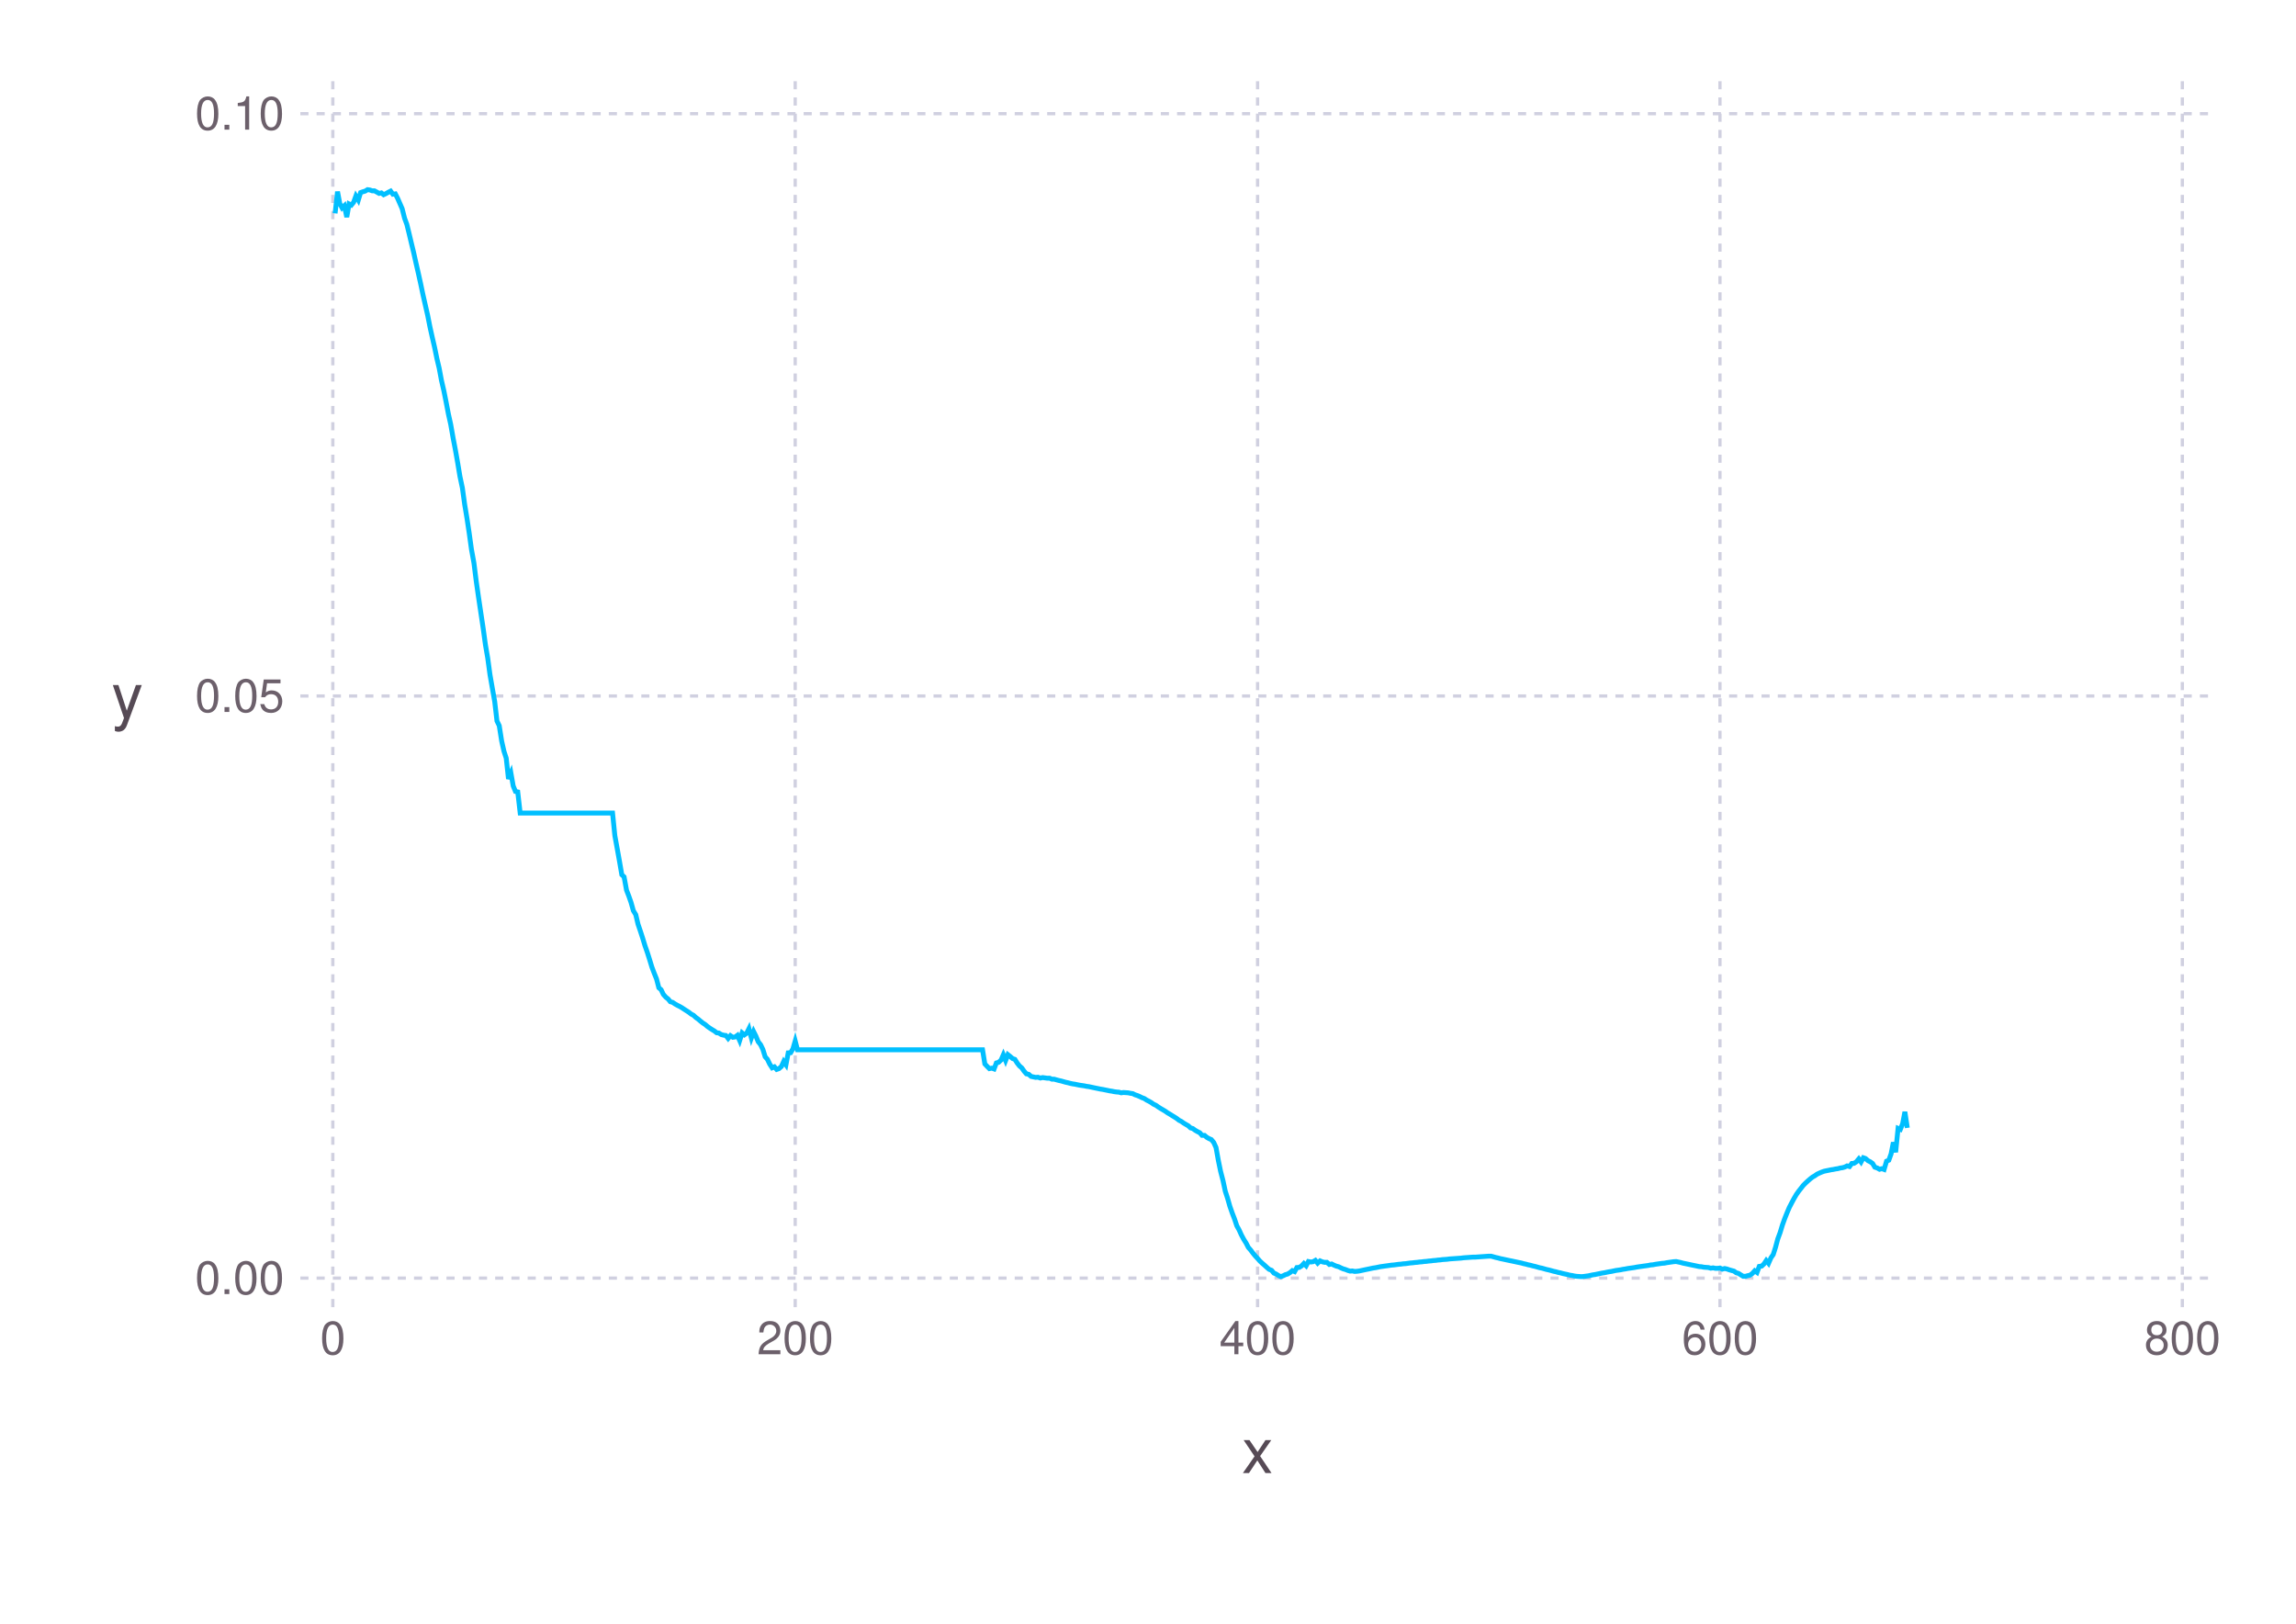
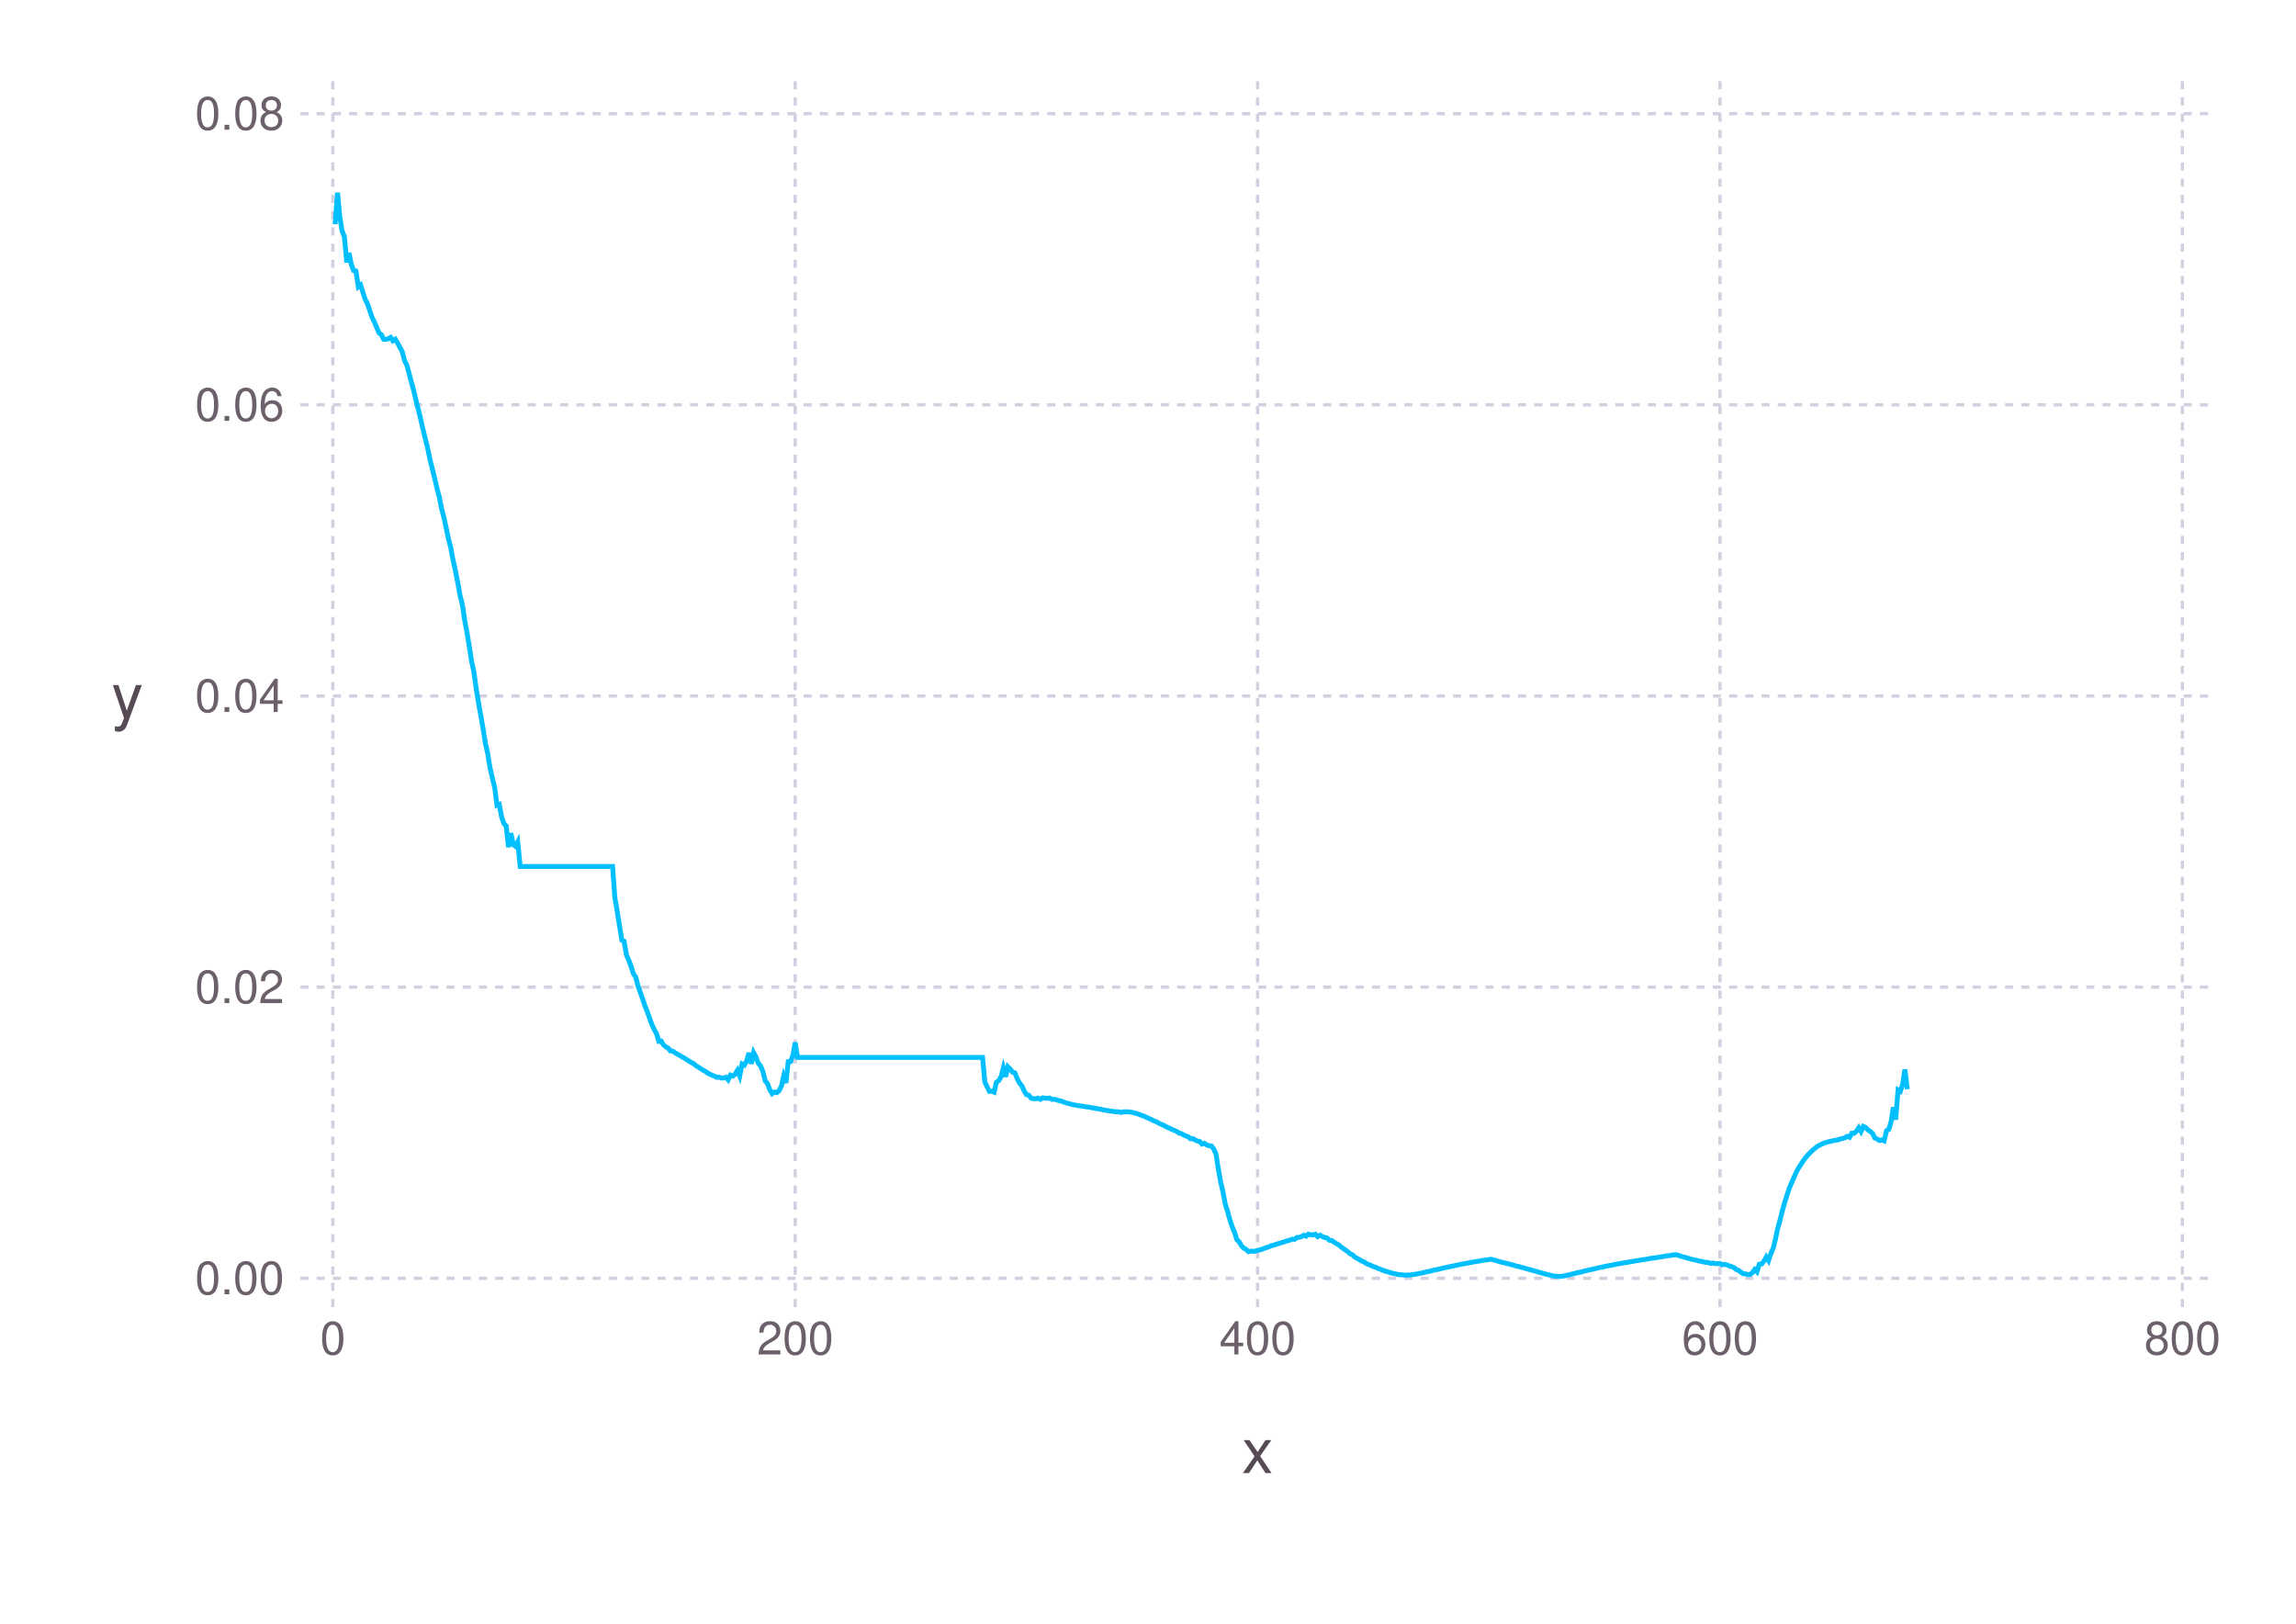
<svg xmlns="http://www.w3.org/2000/svg" version="1.2" width="141.42mm" height="100mm" viewBox="0 0 141.42 100" stroke="none" fill="#000000" stroke-width="0.3" font-size="3.88">
  <defs>
    <marker id="arrow" markerWidth="15" markerHeight="7" refX="5" refY="3.5" orient="auto" markerUnits="strokeWidth">
      <path d="M0,0 L15,3.5 L0,7 z" stroke="context-stroke" fill="context-stroke" />
    </marker>
  </defs>
-   <g class="plotroot xscalable yscalable" id="img-198a8b30-1">
-     <g font-size="3.88" font-family="'PT Sans','Helvetica Neue','Helvetica',sans-serif" fill="#564A55" stroke="#000000" stroke-opacity="0.000" id="img-198a8b30-2">
+   <g class="plotroot xscalable yscalable" id="img-cdf08edd-1">
+     <g font-size="3.88" font-family="'PT Sans','Helvetica Neue','Helvetica',sans-serif" fill="#564A55" stroke="#000000" stroke-opacity="0.000" id="img-cdf08edd-2">
      <g transform="translate(77.46,88.39)">
        <g class="primitive">
          <text text-anchor="middle" dy="0.6em">x</text>
        </g>
      </g>
    </g>
-     <g class="guide xlabels" font-size="2.82" font-family="'PT Sans Caption','Helvetica Neue','Helvetica',sans-serif" fill="#6C606B" id="img-198a8b30-3">
-       <g transform="translate(20.5,81.71)">
+     <g class="guide xlabels" font-size="2.82" font-family="'PT Sans Caption','Helvetica Neue','Helvetica',sans-serif" fill="#6C606B" id="img-cdf08edd-3">
+       <g transform="translate(20.5,81.72)">
        <g class="primitive">
          <text text-anchor="middle" dy="0.6em">0</text>
        </g>
      </g>
-       <g transform="translate(48.98,81.71)">
+       <g transform="translate(48.98,81.72)">
        <g class="primitive">
          <text text-anchor="middle" dy="0.6em">200</text>
        </g>
      </g>
-       <g transform="translate(77.46,81.71)">
+       <g transform="translate(77.46,81.72)">
        <g class="primitive">
          <text text-anchor="middle" dy="0.6em">400</text>
        </g>
      </g>
-       <g transform="translate(105.94,81.71)">
+       <g transform="translate(105.94,81.72)">
        <g class="primitive">
          <text text-anchor="middle" dy="0.6em">600</text>
        </g>
      </g>
-       <g transform="translate(134.42,81.71)">
+       <g transform="translate(134.42,81.72)">
        <g class="primitive">
          <text text-anchor="middle" dy="0.6em">800</text>
        </g>
      </g>
    </g>
-     <g clip-path="url(#img-198a8b30-4)">
-       <g id="img-198a8b30-5">
-         <g pointer-events="visible" fill="#000000" fill-opacity="0.000" stroke="#000000" stroke-opacity="0.000" class="guide background" id="img-198a8b30-6">
-           <g transform="translate(77.46,42.86)" id="img-198a8b30-7">
+     <g clip-path="url(#img-cdf08edd-4)">
+       <g id="img-cdf08edd-5">
+         <g pointer-events="visible" fill="#000000" fill-opacity="0.000" stroke="#000000" stroke-opacity="0.000" class="guide background" id="img-cdf08edd-6">
+           <g transform="translate(77.46,42.86)" id="img-cdf08edd-7">
            <path d="M-58.96,-37.86 L 58.96 -37.86 58.96 37.86 -58.96 37.86 z" class="primitive" />
          </g>
        </g>
-         <g class="guide ygridlines xfixed" stroke-dasharray="0.5,0.5" stroke-width="0.2" stroke="#D0D0E0" id="img-198a8b30-8">
-           <g transform="translate(77.46,78.71)" id="img-198a8b30-9">
+         <g class="guide ygridlines xfixed" stroke-dasharray="0.5,0.5" stroke-width="0.2" stroke="#D0D0E0" id="img-cdf08edd-8">
+           <g transform="translate(77.46,78.72)" id="img-cdf08edd-9">
            <path fill="none" d="M-58.96,0 L 58.96 0" class="primitive" />
          </g>
-           <g transform="translate(77.46,42.86)" id="img-198a8b30-10">
+           <g transform="translate(77.46,60.79)" id="img-cdf08edd-10">
            <path fill="none" d="M-58.96,0 L 58.96 0" class="primitive" />
          </g>
-           <g transform="translate(77.46,7)" id="img-198a8b30-11">
+           <g transform="translate(77.46,42.86)" id="img-cdf08edd-11">
+             <path fill="none" d="M-58.96,0 L 58.96 0" class="primitive" />
+           </g>
+           <g transform="translate(77.46,24.93)" id="img-cdf08edd-12">
+             <path fill="none" d="M-58.96,0 L 58.96 0" class="primitive" />
+           </g>
+           <g transform="translate(77.46,7)" id="img-cdf08edd-13">
            <path fill="none" d="M-58.96,0 L 58.96 0" class="primitive" />
          </g>
        </g>
-         <g class="guide xgridlines yfixed" stroke-dasharray="0.5,0.5" stroke-width="0.2" stroke="#D0D0E0" id="img-198a8b30-12">
-           <g transform="translate(20.5,42.86)" id="img-198a8b30-13">
+         <g class="guide xgridlines yfixed" stroke-dasharray="0.5,0.5" stroke-width="0.2" stroke="#D0D0E0" id="img-cdf08edd-14">
+           <g transform="translate(20.5,42.86)" id="img-cdf08edd-15">
            <path fill="none" d="M0,-37.86 L 0 37.86" class="primitive" />
          </g>
-           <g transform="translate(48.98,42.86)" id="img-198a8b30-14">
+           <g transform="translate(48.98,42.86)" id="img-cdf08edd-16">
            <path fill="none" d="M0,-37.86 L 0 37.86" class="primitive" />
          </g>
-           <g transform="translate(77.46,42.86)" id="img-198a8b30-15">
+           <g transform="translate(77.46,42.86)" id="img-cdf08edd-17">
            <path fill="none" d="M0,-37.86 L 0 37.86" class="primitive" />
          </g>
-           <g transform="translate(105.94,42.86)" id="img-198a8b30-16">
+           <g transform="translate(105.94,42.86)" id="img-cdf08edd-18">
            <path fill="none" d="M0,-37.86 L 0 37.86" class="primitive" />
          </g>
-           <g transform="translate(134.42,42.86)" id="img-198a8b30-17">
+           <g transform="translate(134.42,42.86)" id="img-cdf08edd-19">
            <path fill="none" d="M0,-37.86 L 0 37.86" class="primitive" />
          </g>
        </g>
-         <g class="plotpanel" id="img-198a8b30-18">
-           <g stroke-width="0.3" fill="#000000" fill-opacity="0.000" class="geometry" id="img-198a8b30-19">
-             <g class="color_LCHab{Float32}(70.0f0,60.0f0,240.0f0)" stroke-dasharray="none" stroke="#00BFFF" id="img-198a8b30-20">
-               <g transform="translate(69.06,64.33)" id="img-198a8b30-21">
-                 <path fill="none" d="M-48.42,-51.19 L -48.27 -52.53 -48.13 -51.79 -47.99 -51.53 -47.85 -51.66 -47.7 -50.96 -47.56 -51.77 -47.42 -51.7 -47.28 -51.87 -47.14 -52.26 -46.99 -52.01 -46.85 -52.47 -46.71 -52.52 -46.57 -52.56 -46.42 -52.65 -46.28 -52.63 -46.14 -52.58 -46 -52.58 -45.85 -52.5 -45.71 -52.42 -45.57 -52.45 -45.43 -52.34 -45.28 -52.41 -45.14 -52.49 -45 -52.56 -44.86 -52.37 -44.71 -52.39 -44.57 -52.12 -44.43 -51.8 -44.29 -51.48 -44.14 -50.89 -44 -50.51 -43.86 -49.94 -43.72 -49.35 -43.58 -48.77 -43.43 -48.1 -43.29 -47.49 -43.15 -46.86 -43.01 -46.19 -42.86 -45.53 -42.72 -44.92 -42.58 -44.21 -42.44 -43.58 -42.29 -42.93 -42.15 -42.25 -42.01 -41.66 -41.87 -40.91 -41.72 -40.26 -41.58 -39.56 -41.44 -38.83 -41.3 -38.2 -41.15 -37.35 -41.01 -36.62 -40.87 -35.83 -40.73 -34.99 -40.58 -34.28 -40.44 -33.27 -40.3 -32.43 -40.16 -31.5 -40.02 -30.49 -39.87 -29.67 -39.73 -28.56 -39.59 -27.58 -39.45 -26.64 -39.3 -25.64 -39.16 -24.62 -39.02 -23.81 -38.88 -22.78 -38.73 -21.92 -38.59 -21.13 -38.45 -19.93 -38.31 -19.64 -38.16 -18.69 -38.02 -18.07 -37.88 -17.64 -37.74 -16.36 -37.59 -16.72 -37.45 -15.93 -37.31 -15.59 -37.17 -15.56 -37.02 -14.26 -36.88 -14.26 -36.74 -14.26 -36.6 -14.26 -36.46 -14.26 -36.31 -14.26 -36.17 -14.26 -36.03 -14.26 -35.89 -14.26 -35.74 -14.26 -35.6 -14.26 -35.46 -14.26 -35.32 -14.26 -35.17 -14.26 -35.03 -14.26 -34.89 -14.26 -34.75 -14.26 -34.6 -14.26 -34.46 -14.26 -34.32 -14.26 -34.18 -14.26 -34.03 -14.26 -33.89 -14.26 -33.75 -14.26 -33.61 -14.26 -33.46 -14.26 -33.32 -14.26 -33.18 -14.26 -33.04 -14.26 -32.9 -14.26 -32.75 -14.26 -32.61 -14.26 -32.47 -14.26 -32.33 -14.26 -32.18 -14.26 -32.04 -14.26 -31.9 -14.26 -31.76 -14.26 -31.61 -14.26 -31.47 -14.26 -31.33 -14.26 -31.19 -12.87 -31.04 -12.05 -30.9 -11.27 -30.76 -10.46 -30.62 -10.33 -30.47 -9.51 -30.33 -9.15 -30.19 -8.75 -30.05 -8.25 -29.9 -8 -29.76 -7.41 -29.62 -7 -29.48 -6.57 -29.33 -6.08 -29.19 -5.68 -29.05 -5.24 -28.91 -4.78 -28.77 -4.41 -28.62 -4.04 -28.48 -3.5 -28.34 -3.38 -28.2 -3.09 -28.05 -2.92 -27.91 -2.81 -27.77 -2.64 -27.63 -2.6 -27.48 -2.5 -27.34 -2.42 -27.2 -2.35 -27.06 -2.27 -26.91 -2.17 -26.77 -2.08 -26.63 -1.99 -26.49 -1.88 -26.34 -1.8 -26.2 -1.67 -26.06 -1.57 -25.92 -1.45 -25.77 -1.33 -25.63 -1.24 -25.49 -1.12 -25.35 -1.02 -25.21 -0.93 -25.06 -0.84 -24.92 -0.73 -24.78 -0.71 -24.64 -0.62 -24.49 -0.58 -24.35 -0.56 -24.21 -0.38 -24.07 -0.55 -23.92 -0.45 -23.78 -0.47 -23.64 -0.57 -23.5 -0.25 -23.35 -0.72 -23.21 -0.6 -23.07 -0.7 -22.93 -0.98 -22.78 -0.41 -22.64 -0.8 -22.5 -0.52 -22.36 -0.18 -22.21 0.01 -22.07 0.3 -21.93 0.75 -21.79 0.91 -21.65 1.2 -21.5 1.43 -21.36 1.37 -21.22 1.53 -21.08 1.48 -20.93 1.35 -20.79 1.04 -20.65 1.24 -20.51 0.51 -20.36 0.5 -20.22 0.26 -20.08 -0.22 -19.94 0.32 -19.79 0.32 -19.65 0.32 -19.51 0.32 -19.37 0.32 -19.22 0.32 -19.08 0.32 -18.94 0.32 -18.8 0.32 -18.65 0.32 -18.51 0.32 -18.37 0.32 -18.23 0.32 -18.09 0.32 -17.94 0.32 -17.8 0.32 -17.66 0.32 -17.52 0.32 -17.37 0.32 -17.23 0.32 -17.09 0.32 -16.95 0.32 -16.8 0.32 -16.66 0.32 -16.52 0.32 -16.38 0.32 -16.23 0.32 -16.09 0.32 -15.95 0.32 -15.81 0.32 -15.66 0.32 -15.52 0.32 -15.38 0.32 -15.24 0.32 -15.09 0.32 -14.95 0.32 -14.81 0.32 -14.67 0.32 -14.53 0.32 -14.38 0.32 -14.24 0.32 -14.1 0.32 -13.96 0.32 -13.81 0.32 -13.67 0.32 -13.53 0.32 -13.39 0.32 -13.24 0.32 -13.1 0.32 -12.96 0.32 -12.82 0.32 -12.67 0.32 -12.53 0.32 -12.39 0.32 -12.25 0.32 -12.1 0.32 -11.96 0.32 -11.82 0.32 -11.68 0.32 -11.53 0.32 -11.39 0.32 -11.25 0.32 -11.11 0.32 -10.97 0.32 -10.82 0.32 -10.68 0.32 -10.54 0.32 -10.4 0.32 -10.25 0.32 -10.11 0.32 -9.97 0.32 -9.83 0.32 -9.68 0.32 -9.54 0.32 -9.4 0.32 -9.26 0.32 -9.11 0.32 -8.97 0.32 -8.83 0.32 -8.69 0.32 -8.54 0.32 -8.4 1.19 -8.26 1.34 -8.12 1.48 -7.97 1.45 -7.83 1.5 -7.69 1.13 -7.55 1.09 -7.4 0.95 -7.26 0.63 -7.12 0.98 -6.98 0.62 -6.84 0.73 -6.69 0.86 -6.55 0.91 -6.41 1.13 -6.27 1.31 -6.12 1.44 -5.98 1.64 -5.84 1.8 -5.7 1.83 -5.55 1.96 -5.41 1.99 -5.27 2.02 -5.13 2.01 -4.98 2.06 -4.84 2.03 -4.7 2.05 -4.56 2.07 -4.41 2.07 -4.27 2.13 -4.13 2.13 -3.99 2.17 -3.84 2.21 -3.7 2.24 -3.56 2.28 -3.42 2.32 -3.28 2.35 -3.13 2.39 -2.99 2.42 -2.85 2.44 -2.71 2.47 -2.56 2.5 -2.42 2.52 -2.28 2.54 -2.14 2.57 -1.99 2.59 -1.85 2.62 -1.71 2.65 -1.57 2.68 -1.42 2.71 -1.28 2.74 -1.14 2.76 -1 2.79 -0.85 2.82 -0.71 2.85 -0.57 2.87 -0.43 2.9 -0.28 2.92 -0.14 2.93 0 2.97 0.14 2.95 0.28 2.96 0.43 2.97 0.57 3 0.71 3.02 0.85 3.09 1 3.14 1.14 3.2 1.28 3.27 1.42 3.32 1.57 3.42 1.71 3.49 1.85 3.57 1.99 3.67 2.14 3.74 2.28 3.84 2.42 3.93 2.56 4.01 2.71 4.1 2.85 4.2 2.99 4.28 3.13 4.37 3.28 4.46 3.42 4.55 3.56 4.66 3.7 4.73 3.84 4.83 3.99 4.92 4.13 5 4.27 5.13 4.41 5.17 4.56 5.28 4.7 5.36 4.84 5.43 4.98 5.59 5.13 5.59 5.27 5.71 5.41 5.79 5.55 5.85 5.7 6.03 5.84 6.34 5.98 7.12 6.12 7.8 6.27 8.38 6.41 9.03 6.55 9.46 6.69 9.95 6.84 10.38 6.98 10.74 7.12 11.16 7.26 11.41 7.4 11.72 7.55 12 7.69 12.22 7.83 12.49 7.97 12.65 8.12 12.85 8.26 13.02 8.4 13.17 8.54 13.33 8.69 13.47 8.83 13.59 8.97 13.72 9.11 13.84 9.26 13.9 9.4 14.07 9.54 14.13 9.68 14.22 9.83 14.29 9.97 14.24 10.11 14.17 10.25 14.13 10.4 14.04 10.54 13.92 10.68 13.98 10.82 13.73 10.97 13.72 11.11 13.63 11.25 13.48 11.39 13.62 11.53 13.36 11.68 13.39 11.82 13.37 11.96 13.29 12.1 13.46 12.25 13.32 12.39 13.38 12.53 13.41 12.67 13.41 12.82 13.54 12.96 13.51 13.1 13.58 13.24 13.64 13.39 13.68 13.53 13.75 13.67 13.81 13.81 13.85 13.96 13.91 14.1 13.95 14.24 13.94 14.38 13.97 14.53 13.96 14.67 13.94 14.81 13.91 14.95 13.88 15.09 13.85 15.24 13.82 15.38 13.79 15.52 13.76 15.66 13.74 15.81 13.71 15.95 13.68 16.09 13.66 16.23 13.64 16.38 13.62 16.52 13.6 16.66 13.58 16.8 13.57 16.95 13.55 17.09 13.53 17.23 13.52 17.37 13.5 17.52 13.49 17.66 13.47 17.8 13.45 17.94 13.44 18.09 13.42 18.23 13.41 18.37 13.39 18.51 13.38 18.65 13.36 18.8 13.35 18.94 13.33 19.08 13.32 19.22 13.3 19.37 13.29 19.51 13.27 19.65 13.26 19.79 13.24 19.94 13.23 20.08 13.22 20.22 13.2 20.36 13.19 20.51 13.18 20.65 13.17 20.79 13.16 20.93 13.15 21.08 13.13 21.22 13.12 21.36 13.11 21.5 13.1 21.65 13.09 21.79 13.09 21.93 13.08 22.07 13.07 22.21 13.06 22.36 13.05 22.5 13.04 22.64 13.03 22.78 13.03 22.93 13.07 23.07 13.11 23.21 13.14 23.35 13.18 23.5 13.21 23.64 13.24 23.78 13.27 23.92 13.3 24.07 13.33 24.21 13.36 24.35 13.39 24.49 13.42 24.64 13.45 24.78 13.49 24.92 13.52 25.06 13.56 25.21 13.59 25.35 13.63 25.49 13.66 25.63 13.7 25.77 13.74 25.92 13.77 26.06 13.81 26.2 13.85 26.34 13.88 26.49 13.92 26.63 13.96 26.77 13.99 26.91 14.03 27.06 14.06 27.2 14.1 27.34 14.13 27.48 14.16 27.63 14.2 27.77 14.22 27.91 14.25 28.05 14.27 28.2 14.28 28.34 14.29 28.48 14.28 28.62 14.26 28.77 14.24 28.91 14.21 29.05 14.18 29.19 14.16 29.33 14.13 29.48 14.1 29.62 14.07 29.76 14.05 29.9 14.02 30.05 13.99 30.19 13.97 30.33 13.94 30.47 13.91 30.62 13.89 30.76 13.87 30.9 13.84 31.04 13.82 31.19 13.79 31.33 13.77 31.47 13.75 31.61 13.73 31.76 13.7 31.9 13.68 32.04 13.66 32.18 13.64 32.33 13.62 32.47 13.6 32.61 13.57 32.75 13.56 32.9 13.53 33.04 13.51 33.18 13.49 33.32 13.47 33.46 13.46 33.61 13.43 33.75 13.41 33.89 13.39 34.03 13.37 34.18 13.36 34.32 13.39 34.46 13.42 34.6 13.46 34.75 13.49 34.89 13.52 35.03 13.55 35.17 13.58 35.32 13.61 35.46 13.64 35.6 13.67 35.74 13.68 35.89 13.71 36.03 13.72 36.17 13.73 36.31 13.77 36.46 13.75 36.6 13.78 36.74 13.78 36.88 13.76 37.02 13.83 37.17 13.79 37.31 13.82 37.45 13.87 37.59 13.91 37.74 13.95 37.88 14.05 38.02 14.09 38.16 14.18 38.31 14.27 38.45 14.27 38.59 14.23 38.73 14.2 38.88 14.09 39.02 13.93 39.16 14.03 39.3 13.66 39.45 13.64 39.59 13.51 39.73 13.3 39.87 13.47 40.02 13.13 40.16 12.93 40.3 12.49 40.44 11.97 40.58 11.59 40.73 11.1 40.87 10.71 41.01 10.36 41.15 10.03 41.3 9.74 41.44 9.48 41.58 9.24 41.72 9.04 41.87 8.85 42.01 8.67 42.15 8.53 42.29 8.4 42.44 8.27 42.58 8.16 42.72 8.08 42.86 7.98 43.01 7.91 43.15 7.85 43.29 7.8 43.43 7.77 43.58 7.74 43.72 7.71 43.86 7.69 44 7.66 44.14 7.64 44.29 7.6 44.43 7.58 44.57 7.54 44.71 7.47 44.86 7.51 45 7.32 45.14 7.31 45.28 7.22 45.43 7.04 45.57 7.23 45.71 6.97 45.85 7.02 46 7.15 46.14 7.22 46.28 7.32 46.42 7.55 46.57 7.6 46.71 7.68 46.85 7.64 46.99 7.69 47.14 7.18 47.28 7.12 47.42 6.73 47.56 6.02 47.7 6.63 47.85 5.16 47.99 5.22 48.13 4.88 48.27 4.14 48.42 5.13" class="primitive" />
+         <g class="plotpanel" id="img-cdf08edd-20">
+           <g stroke-width="0.3" fill="#000000" fill-opacity="0.000" class="geometry" id="img-cdf08edd-21">
+             <g class="color_LCHab{Float32}(70.0f0,60.0f0,240.0f0)" stroke-dasharray="none" stroke="#00BFFF" id="img-cdf08edd-22">
+               <g transform="translate(69.06,65.58)" id="img-cdf08edd-23">
+                 <path fill="none" d="M-48.42,-51.77 L -48.27 -53.71 -48.13 -52.22 -47.99 -51.36 -47.85 -51.01 -47.7 -49.42 -47.56 -50 -47.42 -49.29 -47.28 -48.92 -47.14 -48.89 -46.99 -47.92 -46.85 -48.03 -46.71 -47.59 -46.57 -47.15 -46.42 -46.86 -46.28 -46.44 -46.14 -46.03 -46 -45.75 -45.85 -45.39 -45.71 -45.07 -45.57 -44.97 -45.43 -44.69 -45.28 -44.68 -45.14 -44.72 -45 -44.8 -44.86 -44.59 -44.71 -44.69 -44.57 -44.45 -44.43 -44.19 -44.29 -43.94 -44.14 -43.37 -44 -43.09 -43.86 -42.57 -43.72 -42.04 -43.58 -41.53 -43.43 -40.9 -43.29 -40.35 -43.15 -39.77 -43.01 -39.15 -42.86 -38.54 -42.72 -37.99 -42.58 -37.31 -42.44 -36.74 -42.29 -36.14 -42.15 -35.52 -42.01 -35.01 -41.87 -34.3 -41.72 -33.72 -41.58 -33.08 -41.44 -32.41 -41.3 -31.87 -41.15 -31.07 -41.01 -30.43 -40.87 -29.72 -40.73 -28.94 -40.58 -28.34 -40.44 -27.39 -40.3 -26.65 -40.16 -25.81 -40.02 -24.89 -39.87 -24.2 -39.73 -23.18 -39.59 -22.33 -39.45 -21.53 -39.3 -20.67 -39.16 -19.79 -39.02 -19.18 -38.88 -18.31 -38.73 -17.65 -38.59 -17.08 -38.45 -15.99 -38.31 -16.04 -38.16 -15.25 -38.02 -14.86 -37.88 -14.71 -37.74 -13.41 -37.59 -14.27 -37.45 -13.57 -37.31 -13.46 -37.17 -13.73 -37.02 -12.22 -36.88 -12.22 -36.74 -12.22 -36.6 -12.22 -36.46 -12.22 -36.31 -12.22 -36.17 -12.22 -36.03 -12.22 -35.89 -12.22 -35.74 -12.22 -35.6 -12.22 -35.46 -12.22 -35.32 -12.22 -35.17 -12.22 -35.03 -12.22 -34.89 -12.22 -34.75 -12.22 -34.6 -12.22 -34.46 -12.22 -34.32 -12.22 -34.18 -12.22 -34.03 -12.22 -33.89 -12.22 -33.75 -12.22 -33.61 -12.22 -33.46 -12.22 -33.32 -12.22 -33.18 -12.22 -33.04 -12.22 -32.9 -12.22 -32.75 -12.22 -32.61 -12.22 -32.47 -12.22 -32.33 -12.22 -32.18 -12.22 -32.04 -12.22 -31.9 -12.22 -31.76 -12.22 -31.61 -12.22 -31.47 -12.22 -31.33 -12.22 -31.19 -10.31 -31.04 -9.43 -30.9 -8.56 -30.76 -7.68 -30.62 -7.62 -30.47 -6.76 -30.33 -6.44 -30.19 -6.07 -30.05 -5.62 -29.9 -5.4 -29.76 -4.85 -29.62 -4.46 -29.48 -4.07 -29.33 -3.62 -29.19 -3.27 -29.05 -2.88 -28.91 -2.49 -28.77 -2.19 -28.62 -1.92 -28.48 -1.45 -28.34 -1.47 -28.2 -1.24 -28.05 -1.11 -27.91 -1.04 -27.77 -0.86 -27.63 -0.85 -27.48 -0.75 -27.34 -0.66 -27.2 -0.59 -27.06 -0.5 -26.91 -0.42 -26.77 -0.33 -26.63 -0.24 -26.49 -0.15 -26.34 -0.08 -26.2 0.04 -26.06 0.13 -25.92 0.22 -25.77 0.32 -25.63 0.39 -25.49 0.49 -25.35 0.57 -25.21 0.63 -25.06 0.69 -24.92 0.77 -24.78 0.75 -24.64 0.81 -24.49 0.81 -24.35 0.76 -24.21 0.92 -24.07 0.63 -23.92 0.69 -23.78 0.57 -23.64 0.34 -23.5 0.69 -23.35 -0.06 -23.21 0.01 -23.07 -0.24 -22.93 -0.74 -22.78 -0.07 -22.64 -0.75 -22.5 -0.49 -22.36 -0.11 -22.21 0.07 -22.07 0.41 -21.93 0.98 -21.79 1.15 -21.65 1.52 -21.5 1.77 -21.36 1.67 -21.22 1.71 -21.08 1.6 -20.93 1.31 -20.79 0.7 -20.65 1.11 -20.51 -0.2 -20.36 -0.21 -20.22 -0.59 -20.08 -1.38 -19.94 -0.46 -19.79 -0.46 -19.65 -0.46 -19.51 -0.46 -19.37 -0.46 -19.22 -0.46 -19.08 -0.46 -18.94 -0.46 -18.8 -0.46 -18.65 -0.46 -18.51 -0.46 -18.37 -0.46 -18.23 -0.46 -18.09 -0.46 -17.94 -0.46 -17.8 -0.46 -17.66 -0.46 -17.52 -0.46 -17.37 -0.46 -17.23 -0.46 -17.09 -0.46 -16.95 -0.46 -16.8 -0.46 -16.66 -0.46 -16.52 -0.46 -16.38 -0.46 -16.23 -0.46 -16.09 -0.46 -15.95 -0.46 -15.81 -0.46 -15.66 -0.46 -15.52 -0.46 -15.38 -0.46 -15.24 -0.46 -15.09 -0.46 -14.95 -0.46 -14.81 -0.46 -14.67 -0.46 -14.53 -0.46 -14.38 -0.46 -14.24 -0.46 -14.1 -0.46 -13.96 -0.46 -13.81 -0.46 -13.67 -0.46 -13.53 -0.46 -13.39 -0.46 -13.24 -0.46 -13.1 -0.46 -12.96 -0.46 -12.82 -0.46 -12.67 -0.46 -12.53 -0.46 -12.39 -0.46 -12.25 -0.46 -12.1 -0.46 -11.96 -0.46 -11.82 -0.46 -11.68 -0.46 -11.53 -0.46 -11.39 -0.46 -11.25 -0.46 -11.11 -0.46 -10.97 -0.46 -10.82 -0.46 -10.68 -0.46 -10.54 -0.46 -10.4 -0.46 -10.25 -0.46 -10.11 -0.46 -9.97 -0.46 -9.83 -0.46 -9.68 -0.46 -9.54 -0.46 -9.4 -0.46 -9.26 -0.46 -9.11 -0.46 -8.97 -0.46 -8.83 -0.46 -8.69 -0.46 -8.54 -0.46 -8.4 1.06 -8.26 1.35 -8.12 1.63 -7.97 1.62 -7.83 1.68 -7.69 1.07 -7.55 0.98 -7.4 0.73 -7.26 0.19 -7.12 0.73 -6.98 0.12 -6.84 0.26 -6.69 0.45 -6.55 0.49 -6.41 0.84 -6.27 1.11 -6.12 1.29 -5.98 1.6 -5.84 1.83 -5.7 1.86 -5.55 2.05 -5.41 2.08 -5.27 2.09 -5.13 2.05 -4.98 2.12 -4.84 2.03 -4.7 2.05 -4.56 2.06 -4.41 2.04 -4.27 2.13 -4.13 2.11 -3.99 2.15 -3.84 2.2 -3.7 2.23 -3.56 2.28 -3.42 2.33 -3.28 2.37 -3.13 2.41 -2.99 2.45 -2.85 2.47 -2.71 2.5 -2.56 2.52 -2.42 2.54 -2.28 2.56 -2.14 2.59 -1.99 2.6 -1.85 2.63 -1.71 2.65 -1.57 2.68 -1.42 2.71 -1.28 2.73 -1.14 2.76 -1 2.79 -0.85 2.81 -0.71 2.84 -0.57 2.85 -0.43 2.88 -0.28 2.89 -0.14 2.89 0 2.93 0.14 2.89 0.28 2.89 0.43 2.89 0.57 2.91 0.71 2.93 0.85 2.97 1 3.01 1.14 3.06 1.28 3.12 1.42 3.16 1.57 3.24 1.71 3.3 1.85 3.36 1.99 3.44 2.14 3.49 2.28 3.57 2.42 3.64 2.56 3.7 2.71 3.77 2.85 3.85 2.99 3.9 3.13 3.98 3.28 4.04 3.42 4.1 3.56 4.2 3.7 4.23 3.84 4.31 3.99 4.38 4.13 4.43 4.27 4.55 4.41 4.54 4.56 4.63 4.7 4.69 4.84 4.72 4.98 4.88 5.13 4.83 5.27 4.93 5.41 4.98 5.55 4.99 5.7 5.18 5.84 5.5 5.98 6.4 6.12 7.18 6.27 7.83 6.41 8.59 6.55 9.01 6.69 9.54 6.84 9.98 6.98 10.31 7.12 10.75 7.26 10.89 7.4 11.13 7.55 11.29 7.69 11.36 7.83 11.5 7.97 11.47 8.12 11.48 8.26 11.47 8.4 11.42 8.54 11.39 8.69 11.35 8.83 11.29 8.97 11.24 9.11 11.2 9.26 11.13 9.4 11.1 9.54 11.05 9.68 11.01 9.83 10.96 9.97 10.92 10.11 10.87 10.25 10.83 10.4 10.79 10.54 10.73 10.68 10.74 10.82 10.63 10.97 10.62 11.11 10.57 11.25 10.49 11.39 10.55 11.53 10.42 11.68 10.46 11.82 10.47 11.96 10.43 12.1 10.58 12.25 10.49 12.39 10.57 12.53 10.63 12.67 10.65 12.82 10.8 12.96 10.81 13.1 10.91 13.24 11 13.39 11.08 13.53 11.2 13.67 11.3 13.81 11.4 13.96 11.51 14.1 11.63 14.24 11.69 14.38 11.83 14.53 11.91 14.67 11.99 14.81 12.08 14.95 12.13 15.09 12.23 15.24 12.29 15.38 12.35 15.52 12.42 15.66 12.46 15.81 12.53 15.95 12.58 16.09 12.64 16.23 12.69 16.38 12.73 16.52 12.78 16.66 12.82 16.8 12.85 16.95 12.88 17.09 12.92 17.23 12.92 17.37 12.94 17.52 12.95 17.66 12.94 17.8 12.94 17.94 12.91 18.09 12.9 18.23 12.87 18.37 12.84 18.51 12.82 18.65 12.78 18.8 12.75 18.94 12.72 19.08 12.69 19.22 12.65 19.37 12.62 19.51 12.59 19.65 12.56 19.79 12.52 19.94 12.49 20.08 12.46 20.22 12.43 20.36 12.4 20.51 12.37 20.65 12.34 20.79 12.31 20.93 12.28 21.08 12.25 21.22 12.23 21.36 12.2 21.5 12.17 21.65 12.15 21.79 12.12 21.93 12.1 22.07 12.08 22.21 12.05 22.36 12.03 22.5 12.01 22.64 11.99 22.78 11.97 22.93 12.01 23.07 12.05 23.21 12.09 23.35 12.13 23.5 12.17 23.64 12.2 23.78 12.24 23.92 12.27 24.07 12.31 24.21 12.35 24.35 12.39 24.49 12.42 24.64 12.46 24.78 12.5 24.92 12.54 25.06 12.58 25.21 12.62 25.35 12.66 25.49 12.7 25.63 12.74 25.77 12.78 25.92 12.82 26.06 12.86 26.2 12.9 26.34 12.93 26.49 12.97 26.63 13 26.77 13.02 26.91 13.03 27.06 13.03 27.2 13.01 27.34 12.98 27.48 12.95 27.63 12.92 27.77 12.88 27.91 12.85 28.05 12.81 28.2 12.78 28.34 12.75 28.48 12.71 28.62 12.68 28.77 12.64 28.91 12.61 29.05 12.58 29.19 12.55 29.33 12.51 29.48 12.48 29.62 12.45 29.76 12.42 29.9 12.39 30.05 12.36 30.19 12.34 30.33 12.31 30.47 12.28 30.62 12.25 30.76 12.23 30.9 12.2 31.04 12.18 31.19 12.16 31.33 12.13 31.47 12.11 31.61 12.08 31.76 12.06 31.9 12.04 32.04 12.01 32.18 11.99 32.33 11.97 32.47 11.94 32.61 11.92 32.75 11.9 32.9 11.88 33.04 11.86 33.18 11.83 33.32 11.81 33.46 11.79 33.61 11.76 33.75 11.75 33.89 11.72 34.03 11.7 34.18 11.69 34.32 11.73 34.46 11.78 34.6 11.82 34.75 11.86 34.89 11.9 35.03 11.94 35.17 11.98 35.32 12.01 35.46 12.04 35.6 12.08 35.74 12.1 35.89 12.14 36.03 12.16 36.17 12.17 36.31 12.23 36.46 12.2 36.6 12.24 36.74 12.24 36.88 12.23 37.02 12.31 37.17 12.28 37.31 12.32 37.45 12.38 37.59 12.42 37.74 12.48 37.88 12.6 38.02 12.65 38.16 12.76 38.31 12.86 38.45 12.87 38.59 12.91 38.73 12.91 38.88 12.79 39.02 12.6 39.16 12.74 39.3 12.28 39.45 12.26 39.59 12.09 39.73 11.83 39.87 12.05 40.02 11.6 40.16 11.29 40.3 10.72 40.44 10.05 40.58 9.56 40.73 8.95 40.87 8.46 41.01 8.02 41.15 7.6 41.3 7.24 41.44 6.92 41.58 6.61 41.72 6.35 41.87 6.12 42.01 5.9 42.15 5.72 42.29 5.55 42.44 5.4 42.58 5.26 42.72 5.15 42.86 5.03 43.01 4.95 43.15 4.88 43.29 4.81 43.43 4.77 43.58 4.73 43.72 4.7 43.86 4.67 44 4.64 44.14 4.62 44.29 4.56 44.43 4.54 44.57 4.49 44.71 4.4 44.86 4.46 45 4.21 45.14 4.21 45.28 4.09 45.43 3.87 45.57 4.1 45.71 3.79 45.85 3.85 46 4.01 46.14 4.1 46.28 4.22 46.42 4.5 46.57 4.57 46.71 4.66 46.85 4.62 46.99 4.68 47.14 4.05 47.28 3.97 47.42 3.5 47.56 2.61 47.7 3.37 47.85 1.54 47.99 1.62 48.13 1.2 48.27 0.28 48.42 1.5" class="primitive" />
              </g>
            </g>
          </g>
        </g>
      </g>
    </g>
-     <g class="guide ylabels" font-size="2.82" font-family="'PT Sans Caption','Helvetica Neue','Helvetica',sans-serif" fill="#6C606B" id="img-198a8b30-22">
-       <g transform="translate(17.5,78.71)" id="img-198a8b30-23">
+     <g class="guide ylabels" font-size="2.82" font-family="'PT Sans Caption','Helvetica Neue','Helvetica',sans-serif" fill="#6C606B" id="img-cdf08edd-24">
+       <g transform="translate(17.5,78.72)" id="img-cdf08edd-25">
        <g class="primitive">
          <text text-anchor="end" dy="0.35em">0.00</text>
        </g>
      </g>
-       <g transform="translate(17.5,42.86)" id="img-198a8b30-24">
+       <g transform="translate(17.5,60.79)" id="img-cdf08edd-26">
        <g class="primitive">
-           <text text-anchor="end" dy="0.35em">0.05</text>
+           <text text-anchor="end" dy="0.35em">0.02</text>
        </g>
      </g>
-       <g transform="translate(17.5,7)" id="img-198a8b30-25">
+       <g transform="translate(17.5,42.86)" id="img-cdf08edd-27">
        <g class="primitive">
-           <text text-anchor="end" dy="0.35em">0.10</text>
+           <text text-anchor="end" dy="0.35em">0.04</text>
+         </g>
+       </g>
+       <g transform="translate(17.5,24.93)" id="img-cdf08edd-28">
+         <g class="primitive">
+           <text text-anchor="end" dy="0.35em">0.06</text>
+         </g>
+       </g>
+       <g transform="translate(17.5,7)" id="img-cdf08edd-29">
+         <g class="primitive">
+           <text text-anchor="end" dy="0.35em">0.08</text>
        </g>
      </g>
    </g>
-     <g font-size="3.88" font-family="'PT Sans','Helvetica Neue','Helvetica',sans-serif" fill="#564A55" stroke="#000000" stroke-opacity="0.000" id="img-198a8b30-26">
-       <g transform="translate(8.81,42.86)" id="img-198a8b30-27">
+     <g font-size="3.88" font-family="'PT Sans','Helvetica Neue','Helvetica',sans-serif" fill="#564A55" stroke="#000000" stroke-opacity="0.000" id="img-cdf08edd-30">
+       <g transform="translate(8.81,42.86)" id="img-cdf08edd-31">
        <g class="primitive">
          <text text-anchor="end" dy="0.35em">y</text>
        </g>
      </g>
    </g>
  </g>
  <defs>
-     <clipPath id="img-198a8b30-4">
-       <path d="M18.5,5 L 136.42 5 136.42 80.71 18.5 80.71" />
+     <clipPath id="img-cdf08edd-4">
+       <path d="M18.5,5 L 136.42 5 136.42 80.72 18.5 80.72" />
    </clipPath>
  </defs>
</svg>
